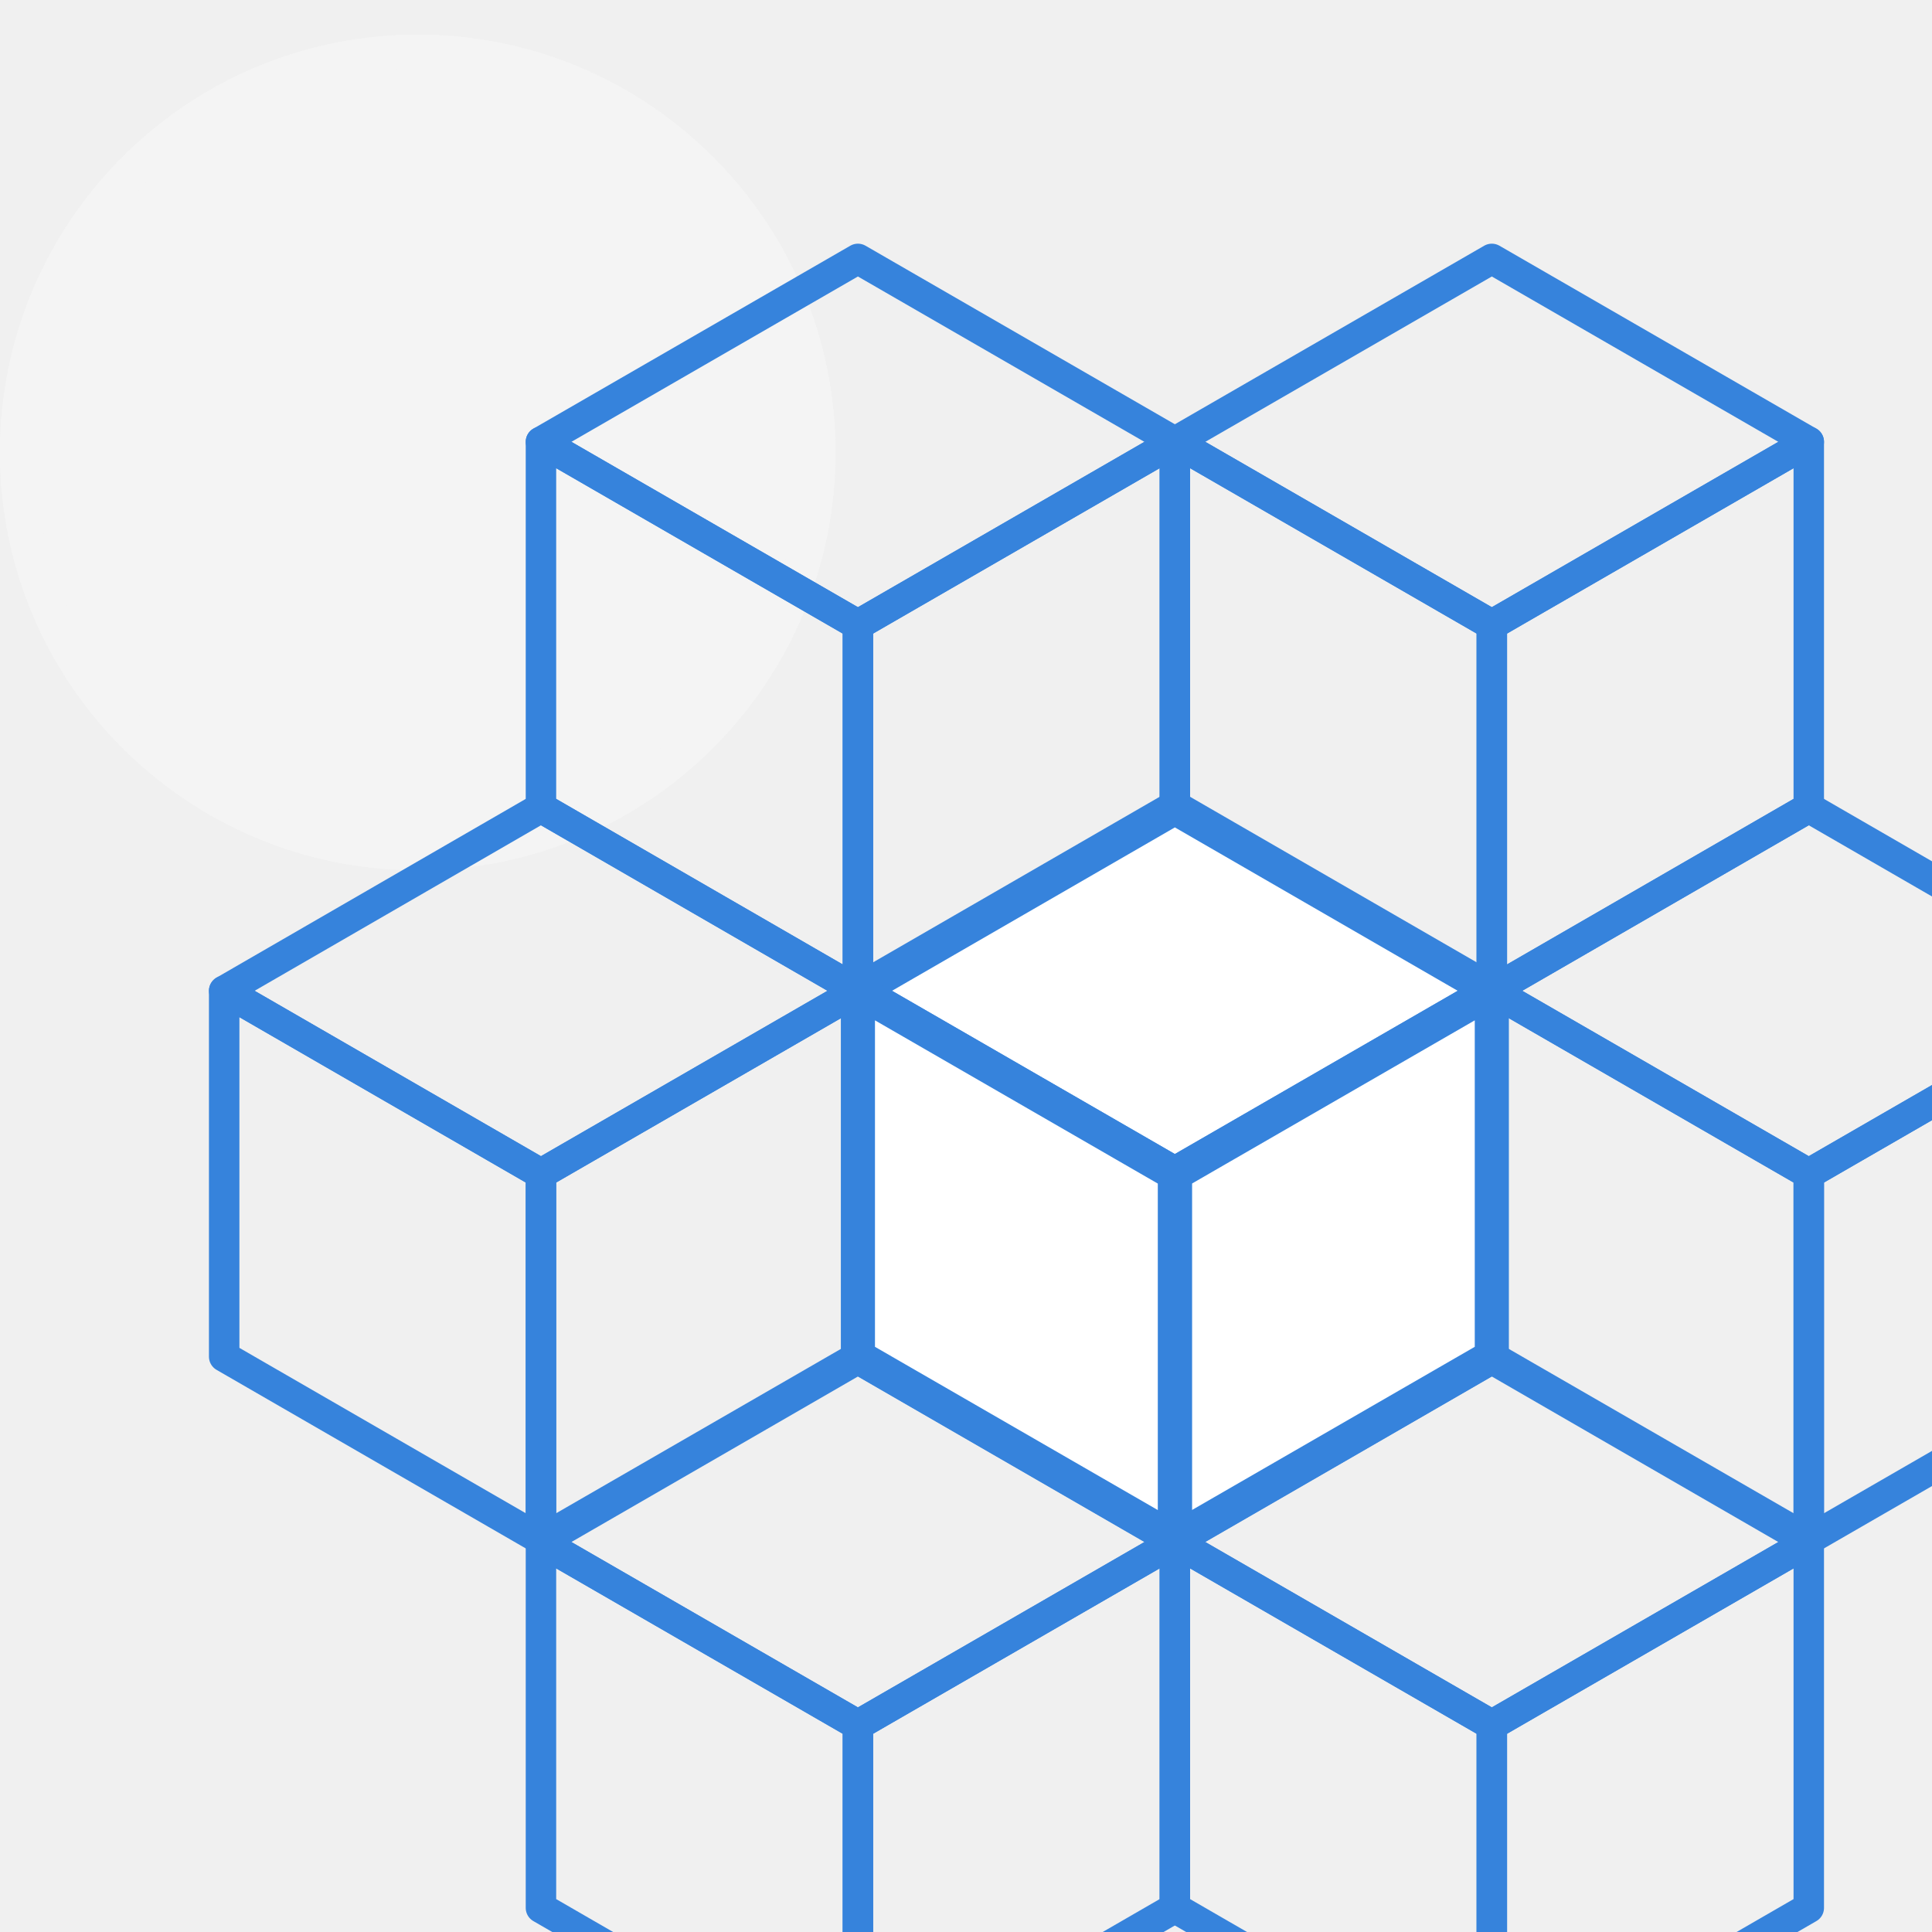
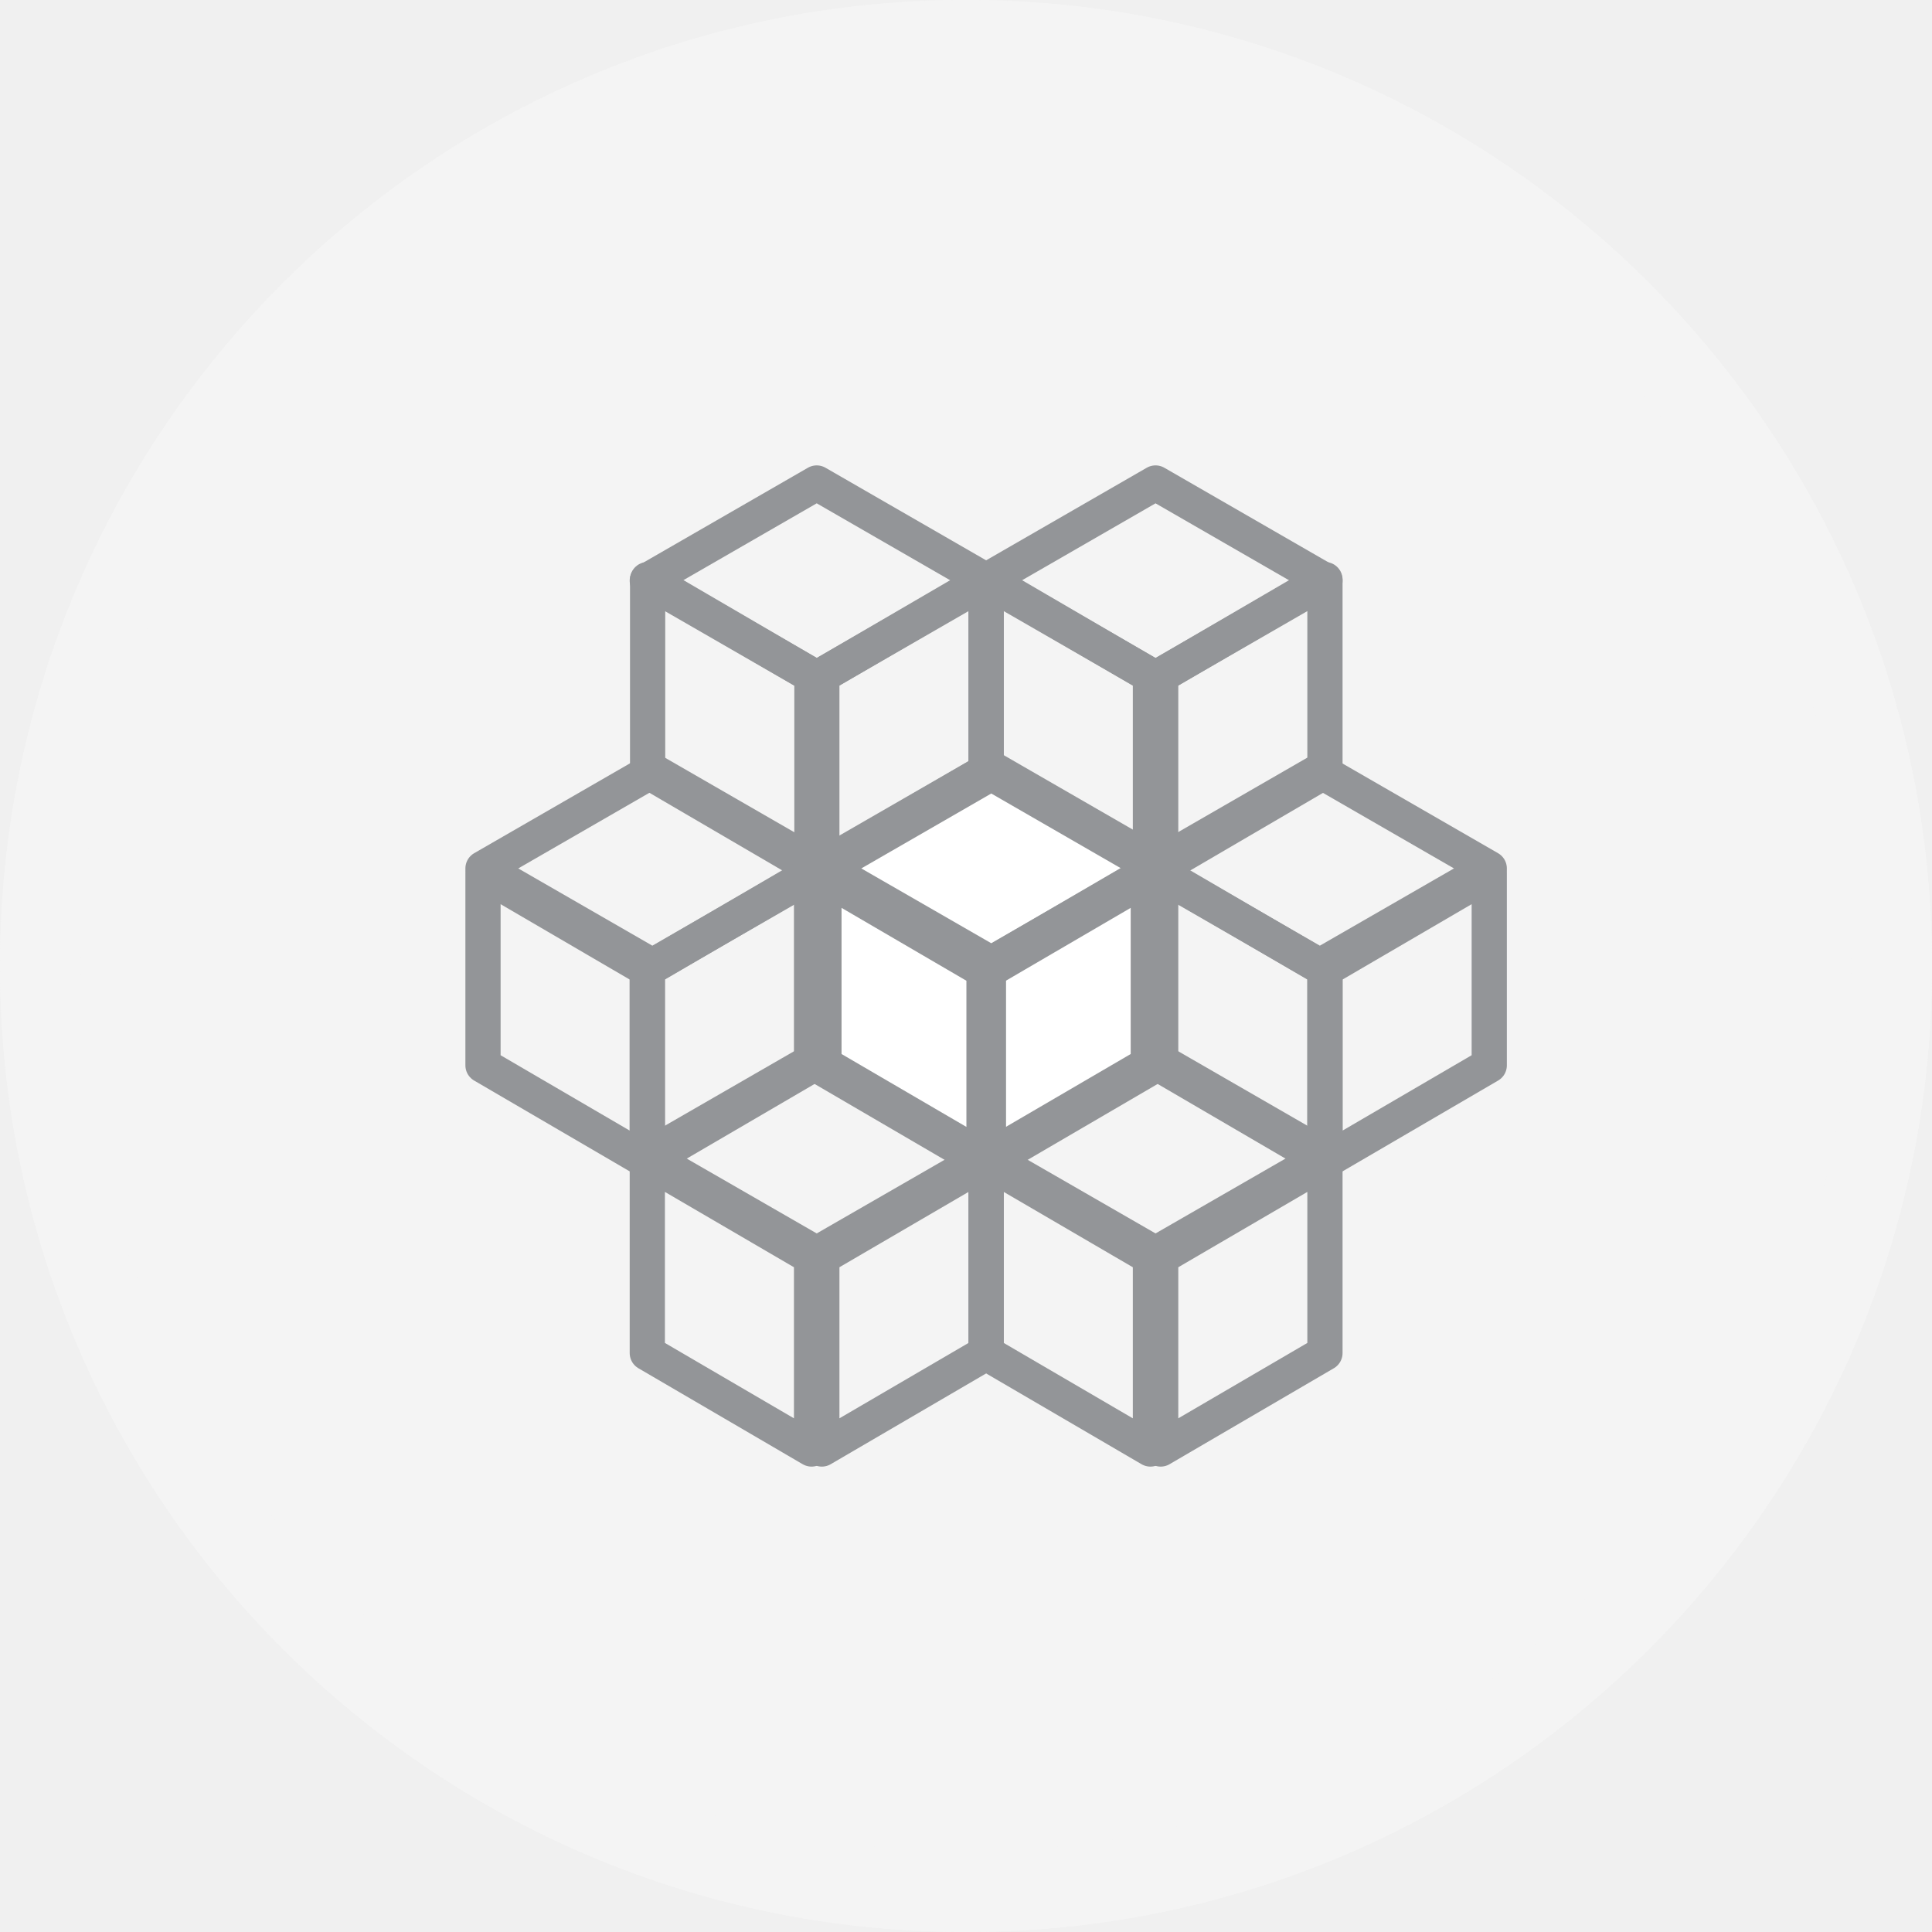
- <svg xmlns="http://www.w3.org/2000/svg" xmlns:xlink="http://www.w3.org/1999/xlink" width="50" height="50" viewBox="0 0 111 107.01" version="1.1">
-   <defs>
-     <circle id="path-1" cx="24" cy="24" r="24" />
-   </defs>
-   <g id="ui-kit---1440" stroke="none" stroke-width="1" fill="none" fill-rule="evenodd">
-     <g id="sticker-sheet" transform="translate(-267, -93)">
-       <g id="create:dropdown" transform="translate(251, 73)">
-         <g id="linode-:-hover">
-           <g id="icon" transform="translate(16, 20)">
-             <g id="Oval-2">
-               <use fill="#F4F4F4" fill-rule="evenodd" xlink:href="#path-1" class="circle" />
-               <circle stroke="#F4F4F4" stroke-width="2" cx="24" cy="24" r="23" class="outerCircle" />
-             </g>
-             <g id="Group-11" transform="translate(12, 12)" class="insidePath">
-               <polygon class="cls-1" fill="none" stroke-width="1.75" stroke="#3683dc" stroke-linecap="round" stroke-linejoin="round" points="55.5 11.39 37.29 0.88 19.08 11.39 19.08 11.39 37.29 21.9 37.29 21.9 55.5 11.39" />
-               <polygon class="cls-1" fill="none" stroke-width="1.75" stroke="#3683dc" stroke-linecap="round" stroke-linejoin="round" points="55.5 11.39 37.29 21.9 37.29 42.93 55.5 32.41 55.5 11.39" />
-               <polygon class="cls-1" fill="none" stroke-width="1.75" stroke="#3683dc" stroke-linecap="round" stroke-linejoin="round" points="19.08 11.39 19.08 32.41 37.29 42.93 37.29 21.9 19.08 11.39" />
-               <polygon class="cls-1" fill="none" stroke-width="1.75" stroke="#3683dc" stroke-linecap="round" stroke-linejoin="round" points="37.29 42.93 19.08 32.41 0.88 42.93 0.88 42.93 19.08 53.44 19.08 53.44 37.29 42.93" />
-               <polygon class="cls-1" fill="none" stroke-width="1.75" stroke="#3683dc" stroke-linecap="round" stroke-linejoin="round" points="37.29 42.93 19.08 53.44 19.08 74.46 37.29 63.95 37.29 42.93" />
-               <polygon class="cls-1" fill="none" stroke-width="1.75" stroke="#3683dc" stroke-linecap="round" stroke-linejoin="round" points="0.88 42.93 0.88 63.95 19.08 74.46 19.08 53.44 0.88 42.93" />
-               <polygon class="cls-1" fill="none" stroke-width="1.75" stroke="#3683dc" stroke-linecap="round" stroke-linejoin="round" points="55.5 74.6 37.29 64.08 19.08 74.6 19.08 74.6 37.29 85.11 37.29 85.11 55.5 74.6" />
-               <polygon class="cls-1" fill="none" stroke-width="1.75" stroke="#3683dc" stroke-linecap="round" stroke-linejoin="round" points="55.5 74.6 37.29 85.11 37.29 106.14 55.5 95.62 55.5 74.6" />
-               <polygon class="cls-1" fill="none" stroke-width="1.75" stroke="#3683dc" stroke-linecap="round" stroke-linejoin="round" points="19.08 74.6 19.08 95.62 37.29 106.14 37.29 85.11 19.08 74.6" />
-               <polygon class="cls-1" fill="none" stroke-width="1.75" stroke="#3683dc" stroke-linecap="round" stroke-linejoin="round" points="91.92 11.39 73.71 0.88 55.5 11.39 55.5 11.39 73.71 21.9 73.71 21.9 91.92 11.39" />
-               <polygon class="cls-1" fill="none" stroke-width="1.75" stroke="#3683dc" stroke-linecap="round" stroke-linejoin="round" points="91.92 11.39 73.71 21.9 73.71 42.93 91.92 32.41 91.92 11.39" />
-               <polygon class="cls-1" fill="none" stroke-width="1.75" stroke="#3683dc" stroke-linecap="round" stroke-linejoin="round" points="55.5 11.39 55.5 32.41 73.71 42.93 73.71 21.9 55.5 11.39" />
-               <polygon class="cls-1" fill="none" stroke-width="1.75" stroke="#3683dc" stroke-linecap="round" stroke-linejoin="round" points="91.92 74.6 73.71 64.08 55.5 74.6 55.5 74.6 73.71 85.11 73.71 85.11 91.92 74.6" />
-               <polygon class="cls-1" fill="none" stroke-width="1.75" stroke="#3683dc" stroke-linecap="round" stroke-linejoin="round" points="91.92 74.6 73.71 85.11 73.71 106.14 91.92 95.62 91.92 74.6" />
-               <polygon class="cls-1" fill="none" stroke-width="1.75" stroke="#3683dc" stroke-linecap="round" stroke-linejoin="round" points="55.5 74.6 55.5 95.62 73.71 106.14 73.71 85.11 55.5 74.6" />
-               <polygon class="cls-1" fill="none" stroke-width="1.75" stroke="#3683dc" stroke-linecap="round" stroke-linejoin="round" points="110.13 42.93 91.92 32.41 73.71 42.93 73.71 42.93 91.92 53.44 91.92 53.44 110.13 42.93" />
-               <polygon class="cls-1" fill="none" stroke-width="1.75" stroke="#3683dc" stroke-linecap="round" stroke-linejoin="round" points="110.13 42.93 91.92 53.44 91.92 74.46 110.13 63.95 110.13 42.93" />
-               <polygon class="cls-1" fill="none" stroke-width="1.75" stroke="#3683dc" stroke-linecap="round" stroke-linejoin="round" points="73.71 42.93 73.71 63.95 91.92 74.46 91.92 53.44 73.71 42.93" />
-               <polygon class="cls-2" fill="#fff" stroke-width="1.96" stroke="#3683dc" stroke-linecap="round" stroke-linejoin="round" points="73.71 42.93 55.5 32.41 37.29 42.93 37.29 42.93 55.5 53.44 55.5 53.44 73.71 42.93" />
-               <polygon class="cls-2" fill="#fff" stroke-width="1.96" stroke="#3683dc" stroke-linecap="round" stroke-linejoin="round" points="73.71 42.93 55.5 53.44 55.5 74.46 73.71 63.95 73.71 42.93" />
-               <polygon class="cls-2" fill="#fff" stroke-width="1.96" stroke="#3683dc" stroke-linecap="round" stroke-linejoin="round" points="37.29 42.93 37.29 63.95 55.5 74.46 55.5 53.44 37.29 42.93" />
-             </g>
-           </g>
+ <svg xmlns="http://www.w3.org/2000/svg" width="48px" height="48px" viewBox="0 0 48 48" version="1.1">
+   <g id="LKE_dropdown" stroke="none" stroke-width="1" fill="none" fill-rule="evenodd">
+     <g id="linode">
+       <g id="Oval-2">
+         <g id="path-1-link" fill="#F4F4F4">
+           <circle id="path-1" cx="24" cy="24" r="24" class="circle" />
        </g>
+         <circle id="Oval" stroke="#F4F4F4" stroke-width="2" cx="24" cy="24" r="23" class="outerCircle" />
      </g>
+     </g>
+     <g id="LKE_icon" transform="translate(12, 12)" stroke="#939598" stroke-linecap="round" stroke-linejoin="round" class="insidePath">
+       <polygon id="Path" stroke-width="0.875" points="12.5 2.426 8.291 0 4.082 2.426 4.082 2.426 8.291 4.851 8.291 4.851" />
+       <polygon id="Path" stroke-width="0.875" points="12.5 2.4 8.418 4.782 8.418 9.549 12.5 7.164" />
+       <polygon id="Path" stroke-width="0.875" points="4.09 2.4 4.09 7.164 8.172 9.549 8.172 4.782" />
+       <polygon id="Path" stroke-width="0.875" points="8.418 9.576 4.208 7.149 0 9.576 0 9.576 4.208 12 4.208 12" />
+       <polygon id="Path" stroke-width="0.875" points="8.163 9.702 4.082 12.085 4.082 16.851 8.163 14.468" />
+       <polygon id="Path" stroke-width="0.875" points="0 9.702 0 14.468 4.082 16.851 4.082 12.085" />
+       <polygon id="Path" stroke-width="0.875" points="12.5 16.725 8.291 14.298 4.082 16.725 4.082 16.725 8.291 19.149 8.291 19.149" />
+       <polygon id="Path" stroke-width="0.875" points="12.5 16.851 8.418 19.233 8.418 24 12.5 21.616" />
+       <polygon id="Path" stroke-width="0.875" points="4.082 16.851 4.082 21.616 8.163 24 8.163 19.233" />
+       <polygon id="Path" stroke-width="0.875" points="20.918 2.426 16.709 0 12.5 2.426 12.5 2.426 16.709 4.851 16.709 4.851" />
+       <polygon id="Path" stroke-width="0.875" points="20.918 2.4 16.837 4.782 16.837 9.549 20.918 7.164" />
+       <polygon id="Path" stroke-width="0.875" points="12.5 2.4 12.5 7.164 16.582 9.549 16.582 4.782" />
+       <polygon id="Path" stroke-width="0.875" points="20.918 16.725 16.709 14.298 12.5 16.725 12.5 16.725 16.709 19.149 16.709 19.149" />
+       <polygon id="Path" stroke-width="0.875" points="20.918 16.851 16.837 19.233 16.837 24 20.918 21.616" />
+       <polygon id="Path" stroke-width="0.875" points="12.5 16.851 12.5 21.616 16.582 24 16.582 19.233" />
+       <polygon id="Path" stroke-width="0.875" points="25 9.576 20.791 7.149 16.582 9.576 16.582 9.576 20.791 12 20.791 12" />
+       <polygon id="Path" stroke-width="0.875" points="25 9.702 20.918 12.085 20.918 16.851 25 14.468" />
+       <polygon id="Path" stroke-width="0.875" points="16.837 9.702 16.837 14.468 20.918 16.851 20.918 12.085" />
+       <polygon id="Path" stroke-width="0.98" fill="#FFFFFF" fill-rule="nonzero" points="16.837 9.576 12.628 7.149 8.418 9.576 8.418 9.576 12.628 12 12.628 12" />
+       <polygon id="Path" stroke-width="0.98" fill="#FFFFFF" fill-rule="nonzero" points="16.582 9.702 12.5 12.085 12.5 16.851 16.582 14.468" />
+       <polygon id="Path" stroke-width="0.98" fill="#FFFFFF" fill-rule="nonzero" points="8.418 9.702 8.418 14.468 12.5 16.851 12.5 12.085" />
    </g>
  </g>
</svg>
